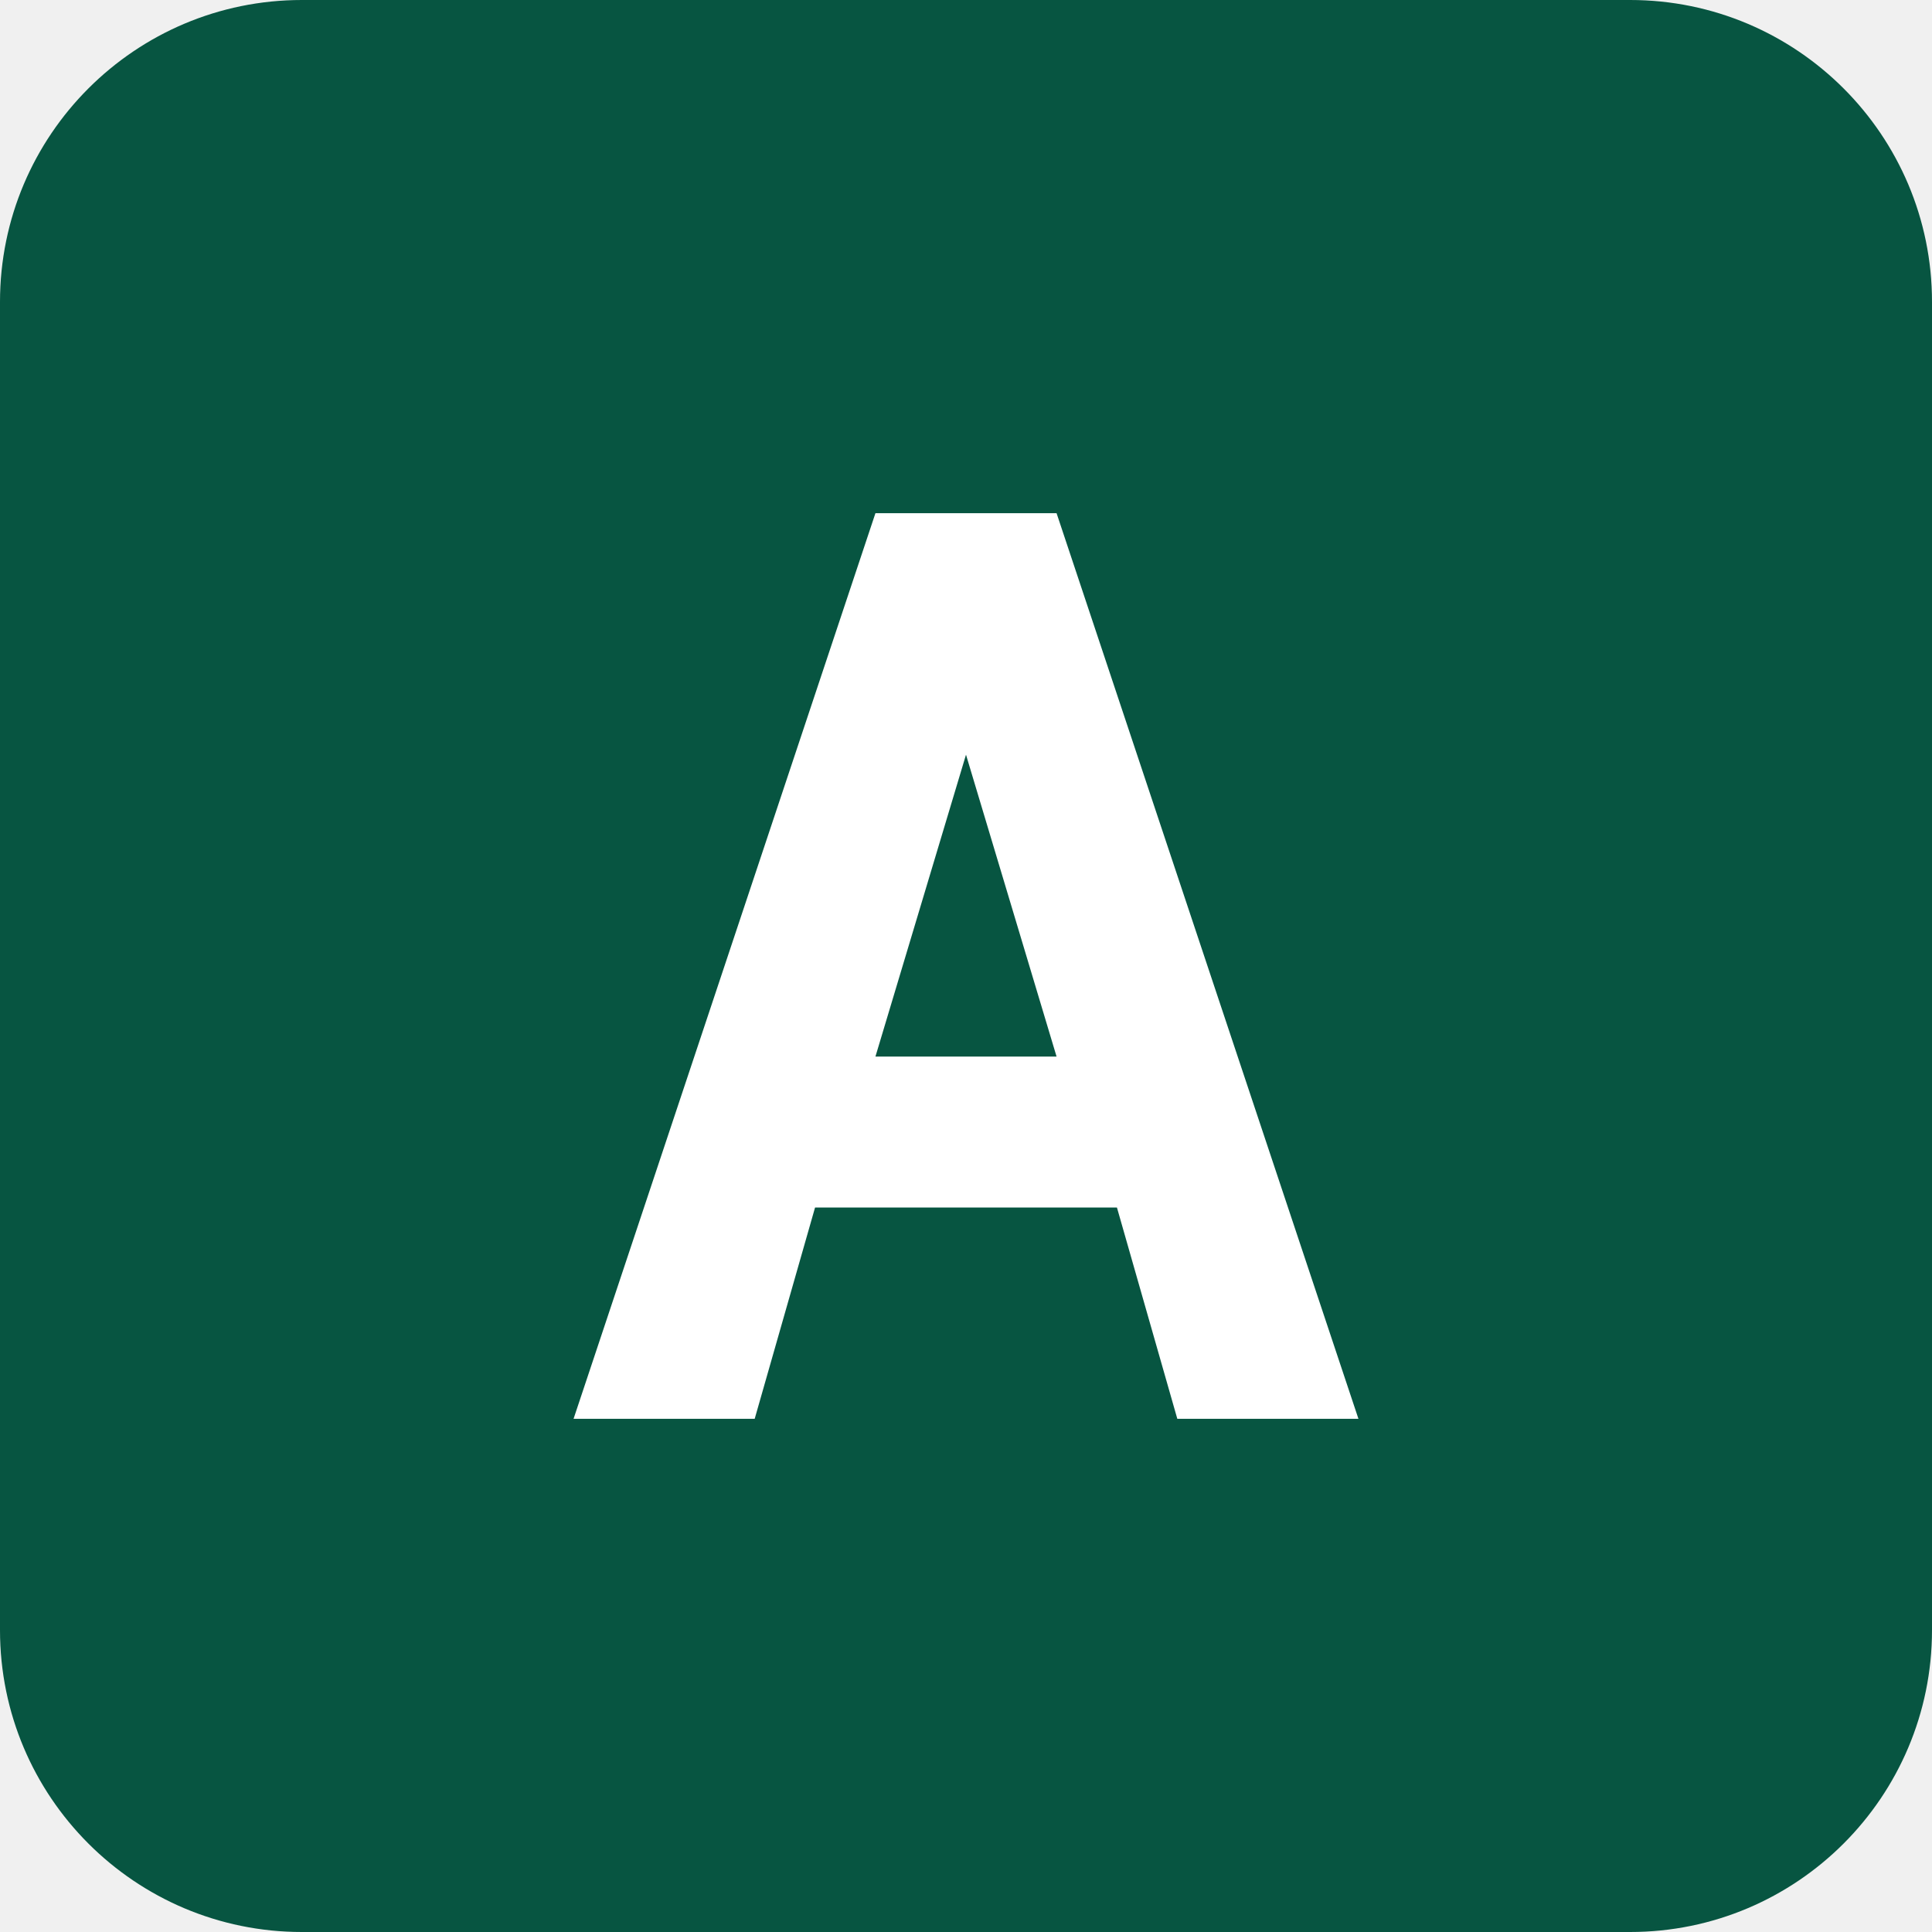
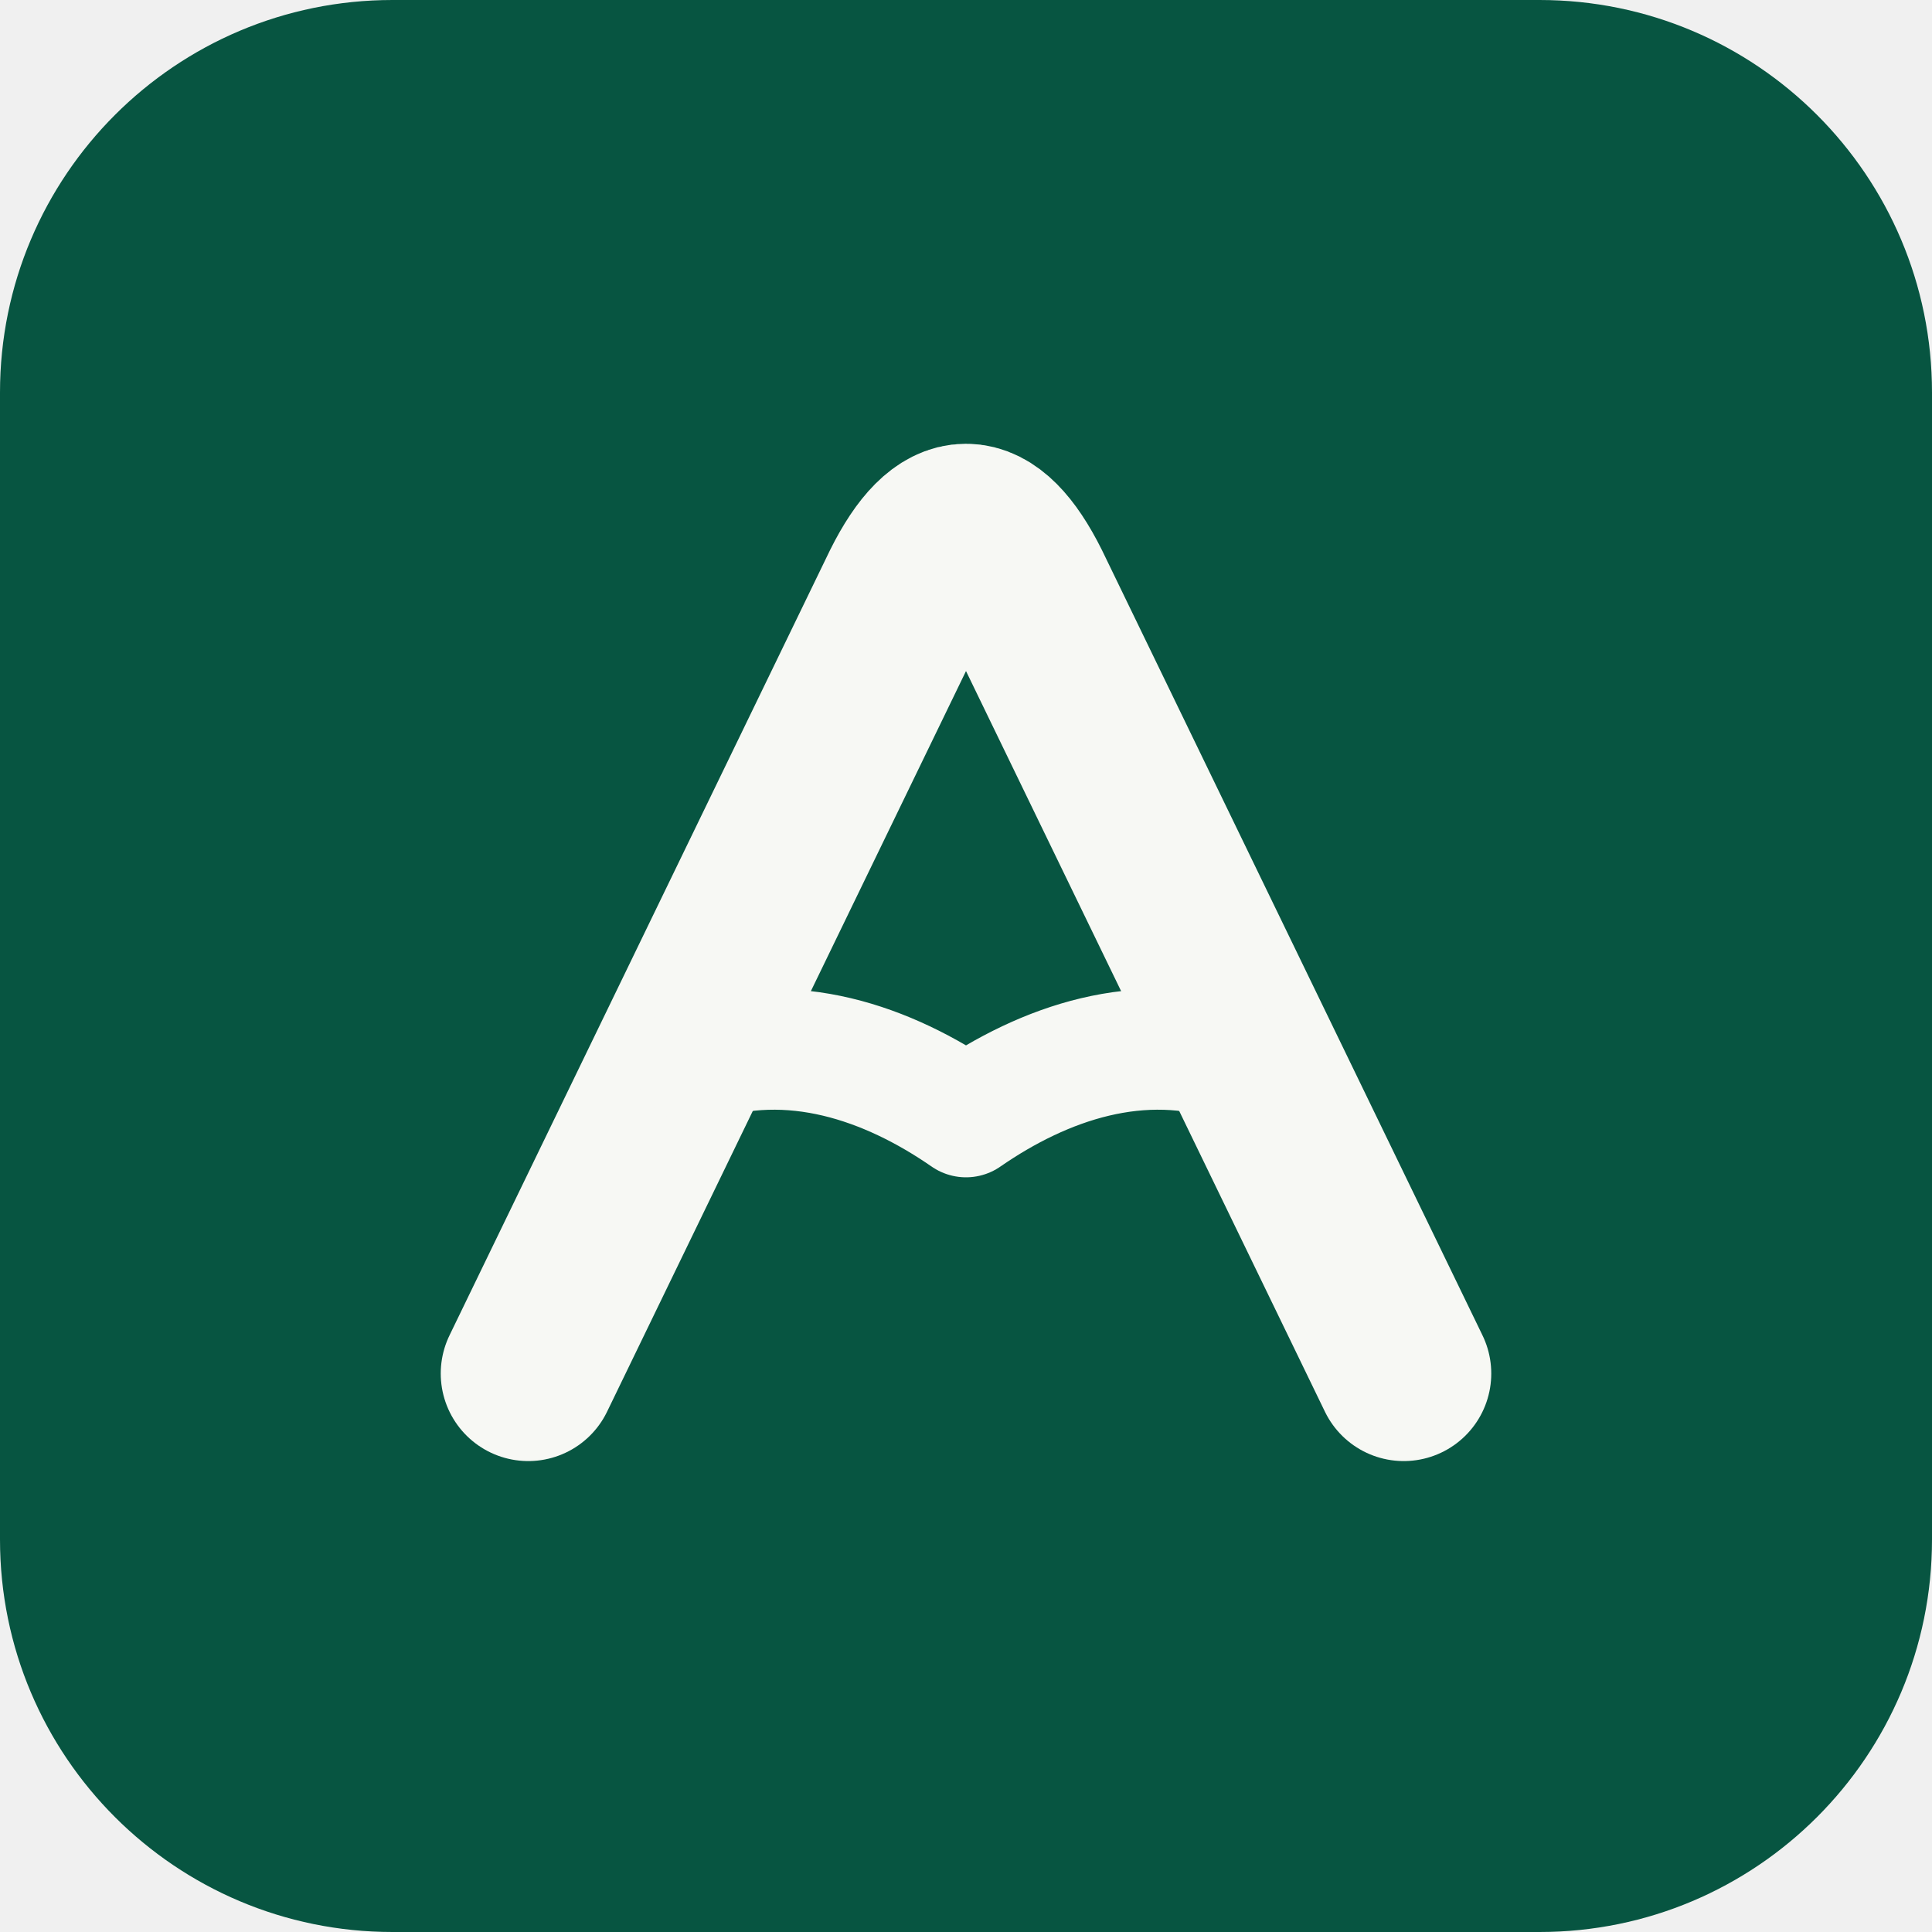
<svg xmlns="http://www.w3.org/2000/svg" viewBox="0 0 64 64">
-   <rect width="64" height="64" rx="10" fill="#075541" />
-   <path d="M19 47 29 17h6l10 30h-6l-2-7H27l-2 7zm10-12h6l-3-10z" fill="#fff" />
+   <rect width="64" height="64" rx="13" fill="#075541" />
+   <g fill="none" stroke="#F7F8F4" stroke-linecap="round" stroke-linejoin="round">
+     <path d="M17.5 45.5 30.1 19.5Q32 15.7 33.9 19.5L46.5 45.5" stroke-width="5.8" />
+     <path d="M23 35.2c3.2-1.1 6.4 0 9 1.8 2.6-1.8 5.8-2.9 9-1.8" stroke-width="4" />
+   </g>
</svg>
